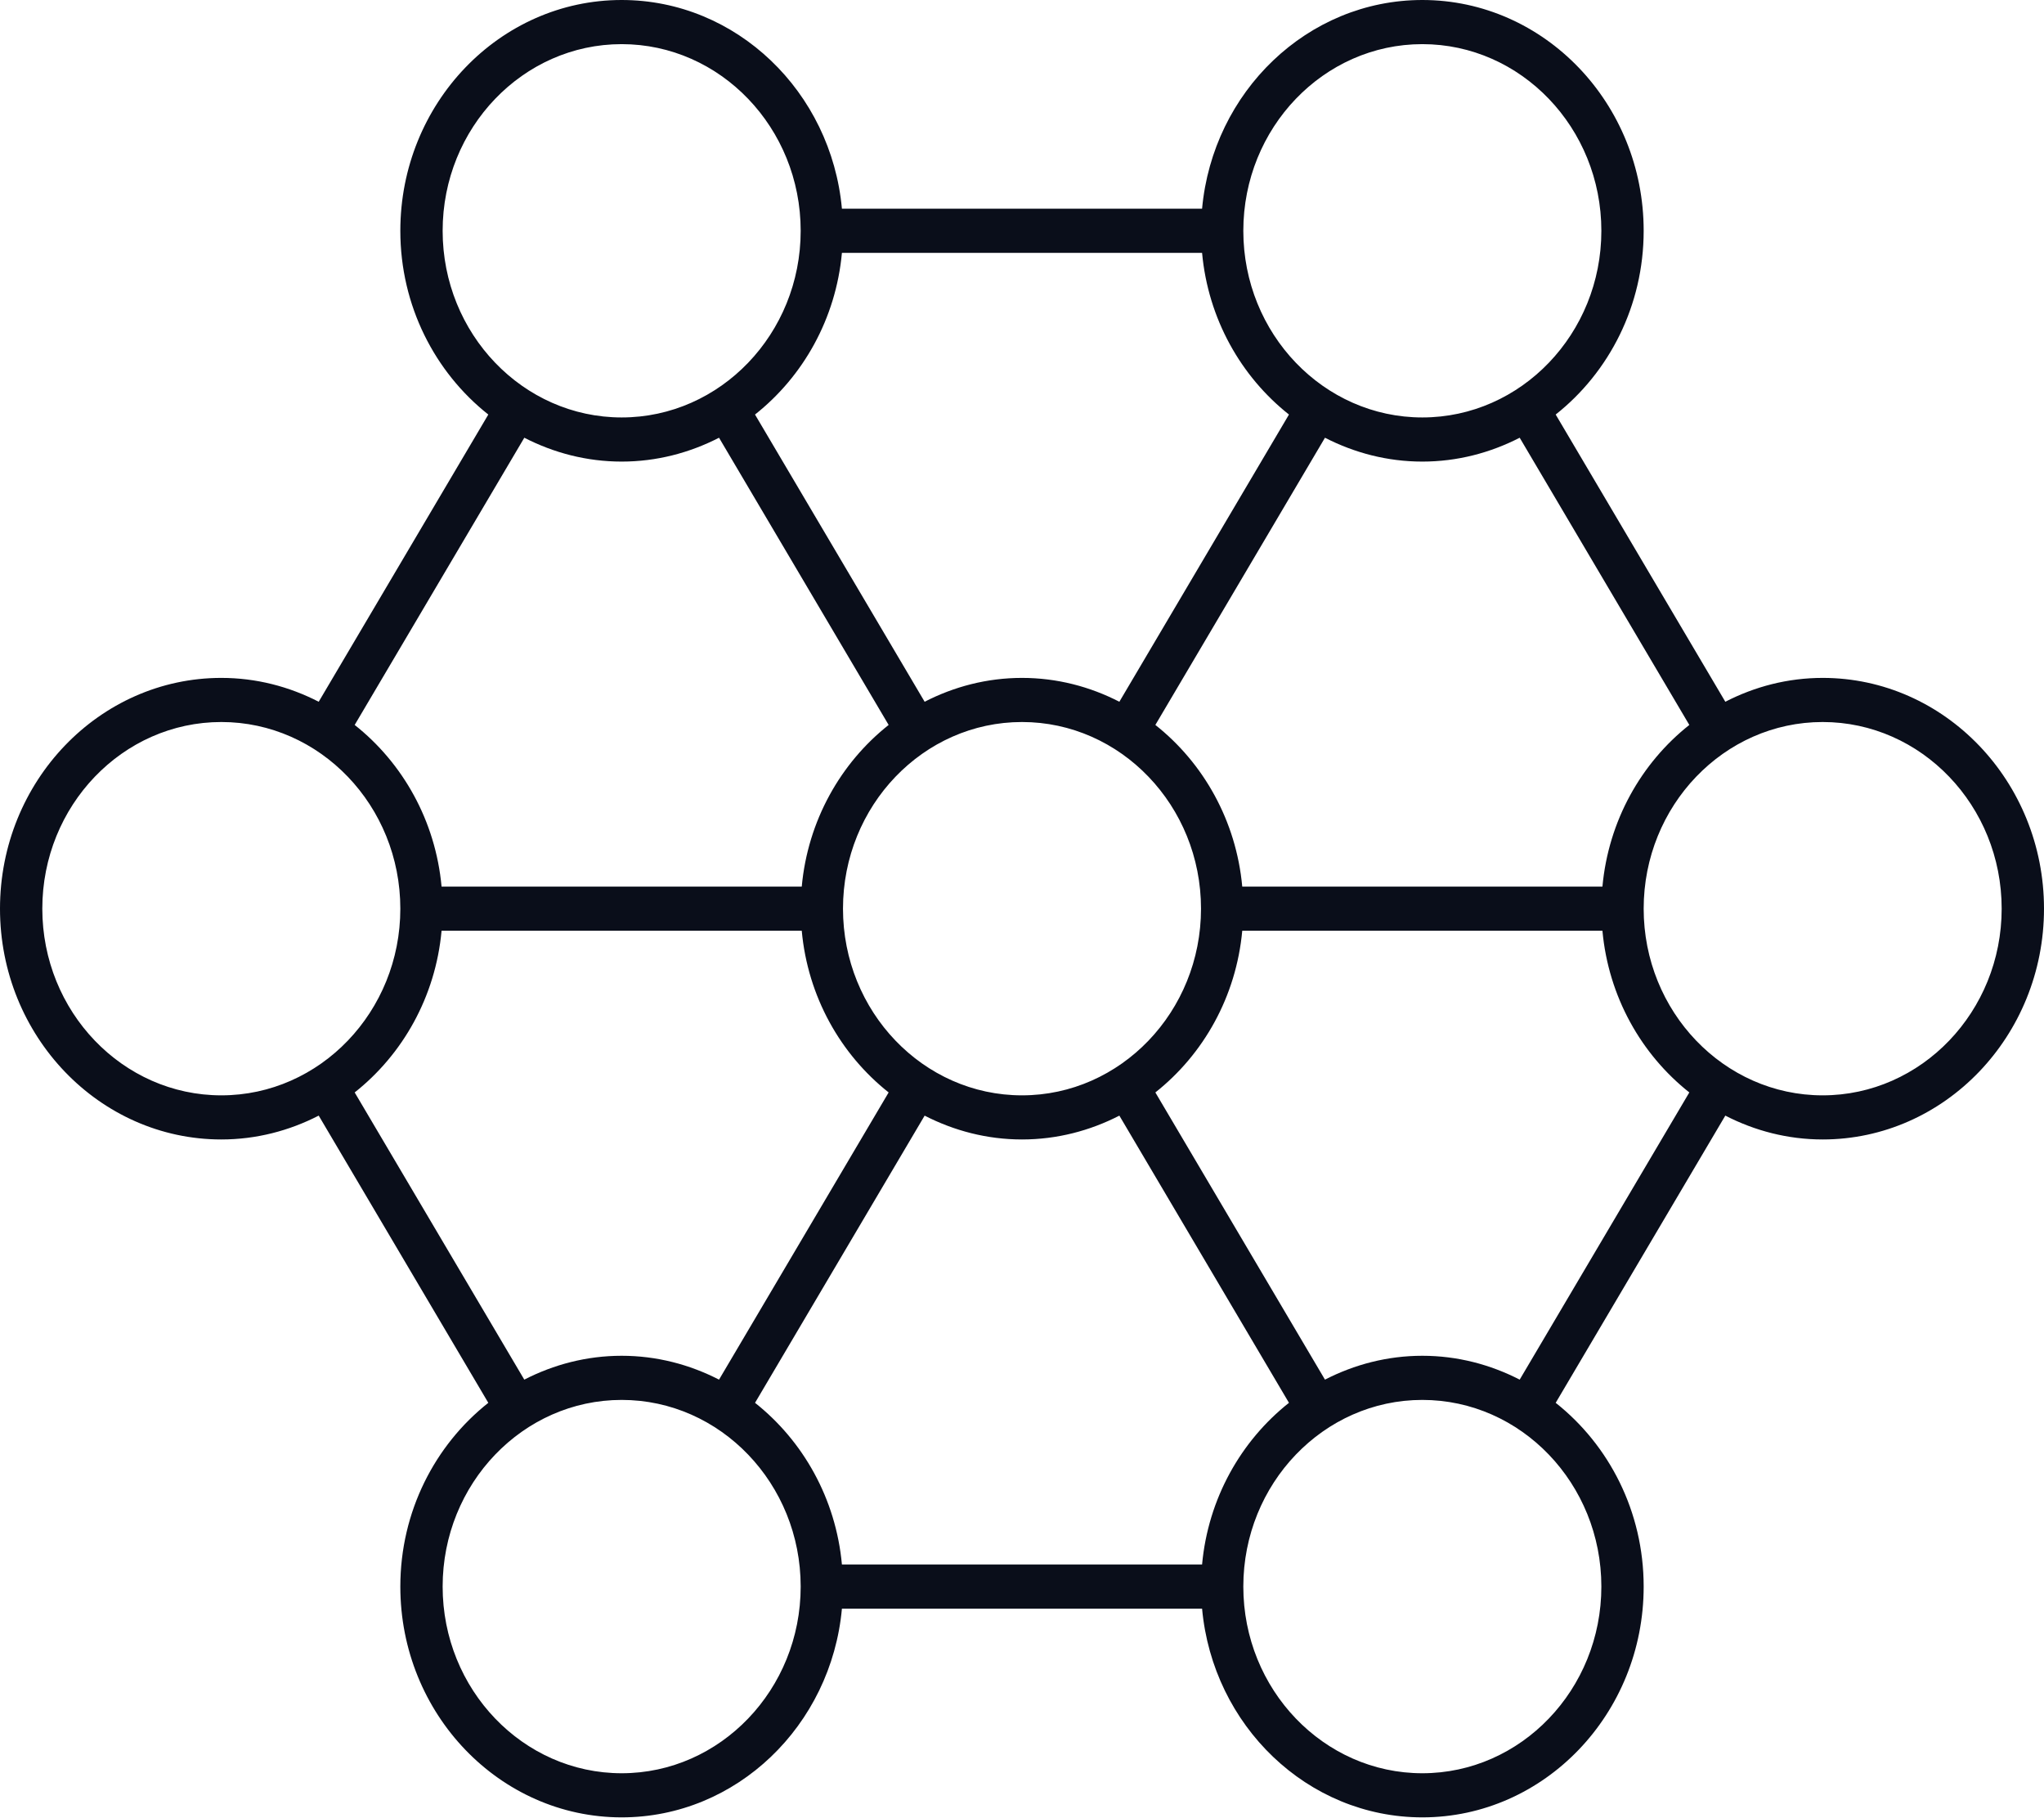
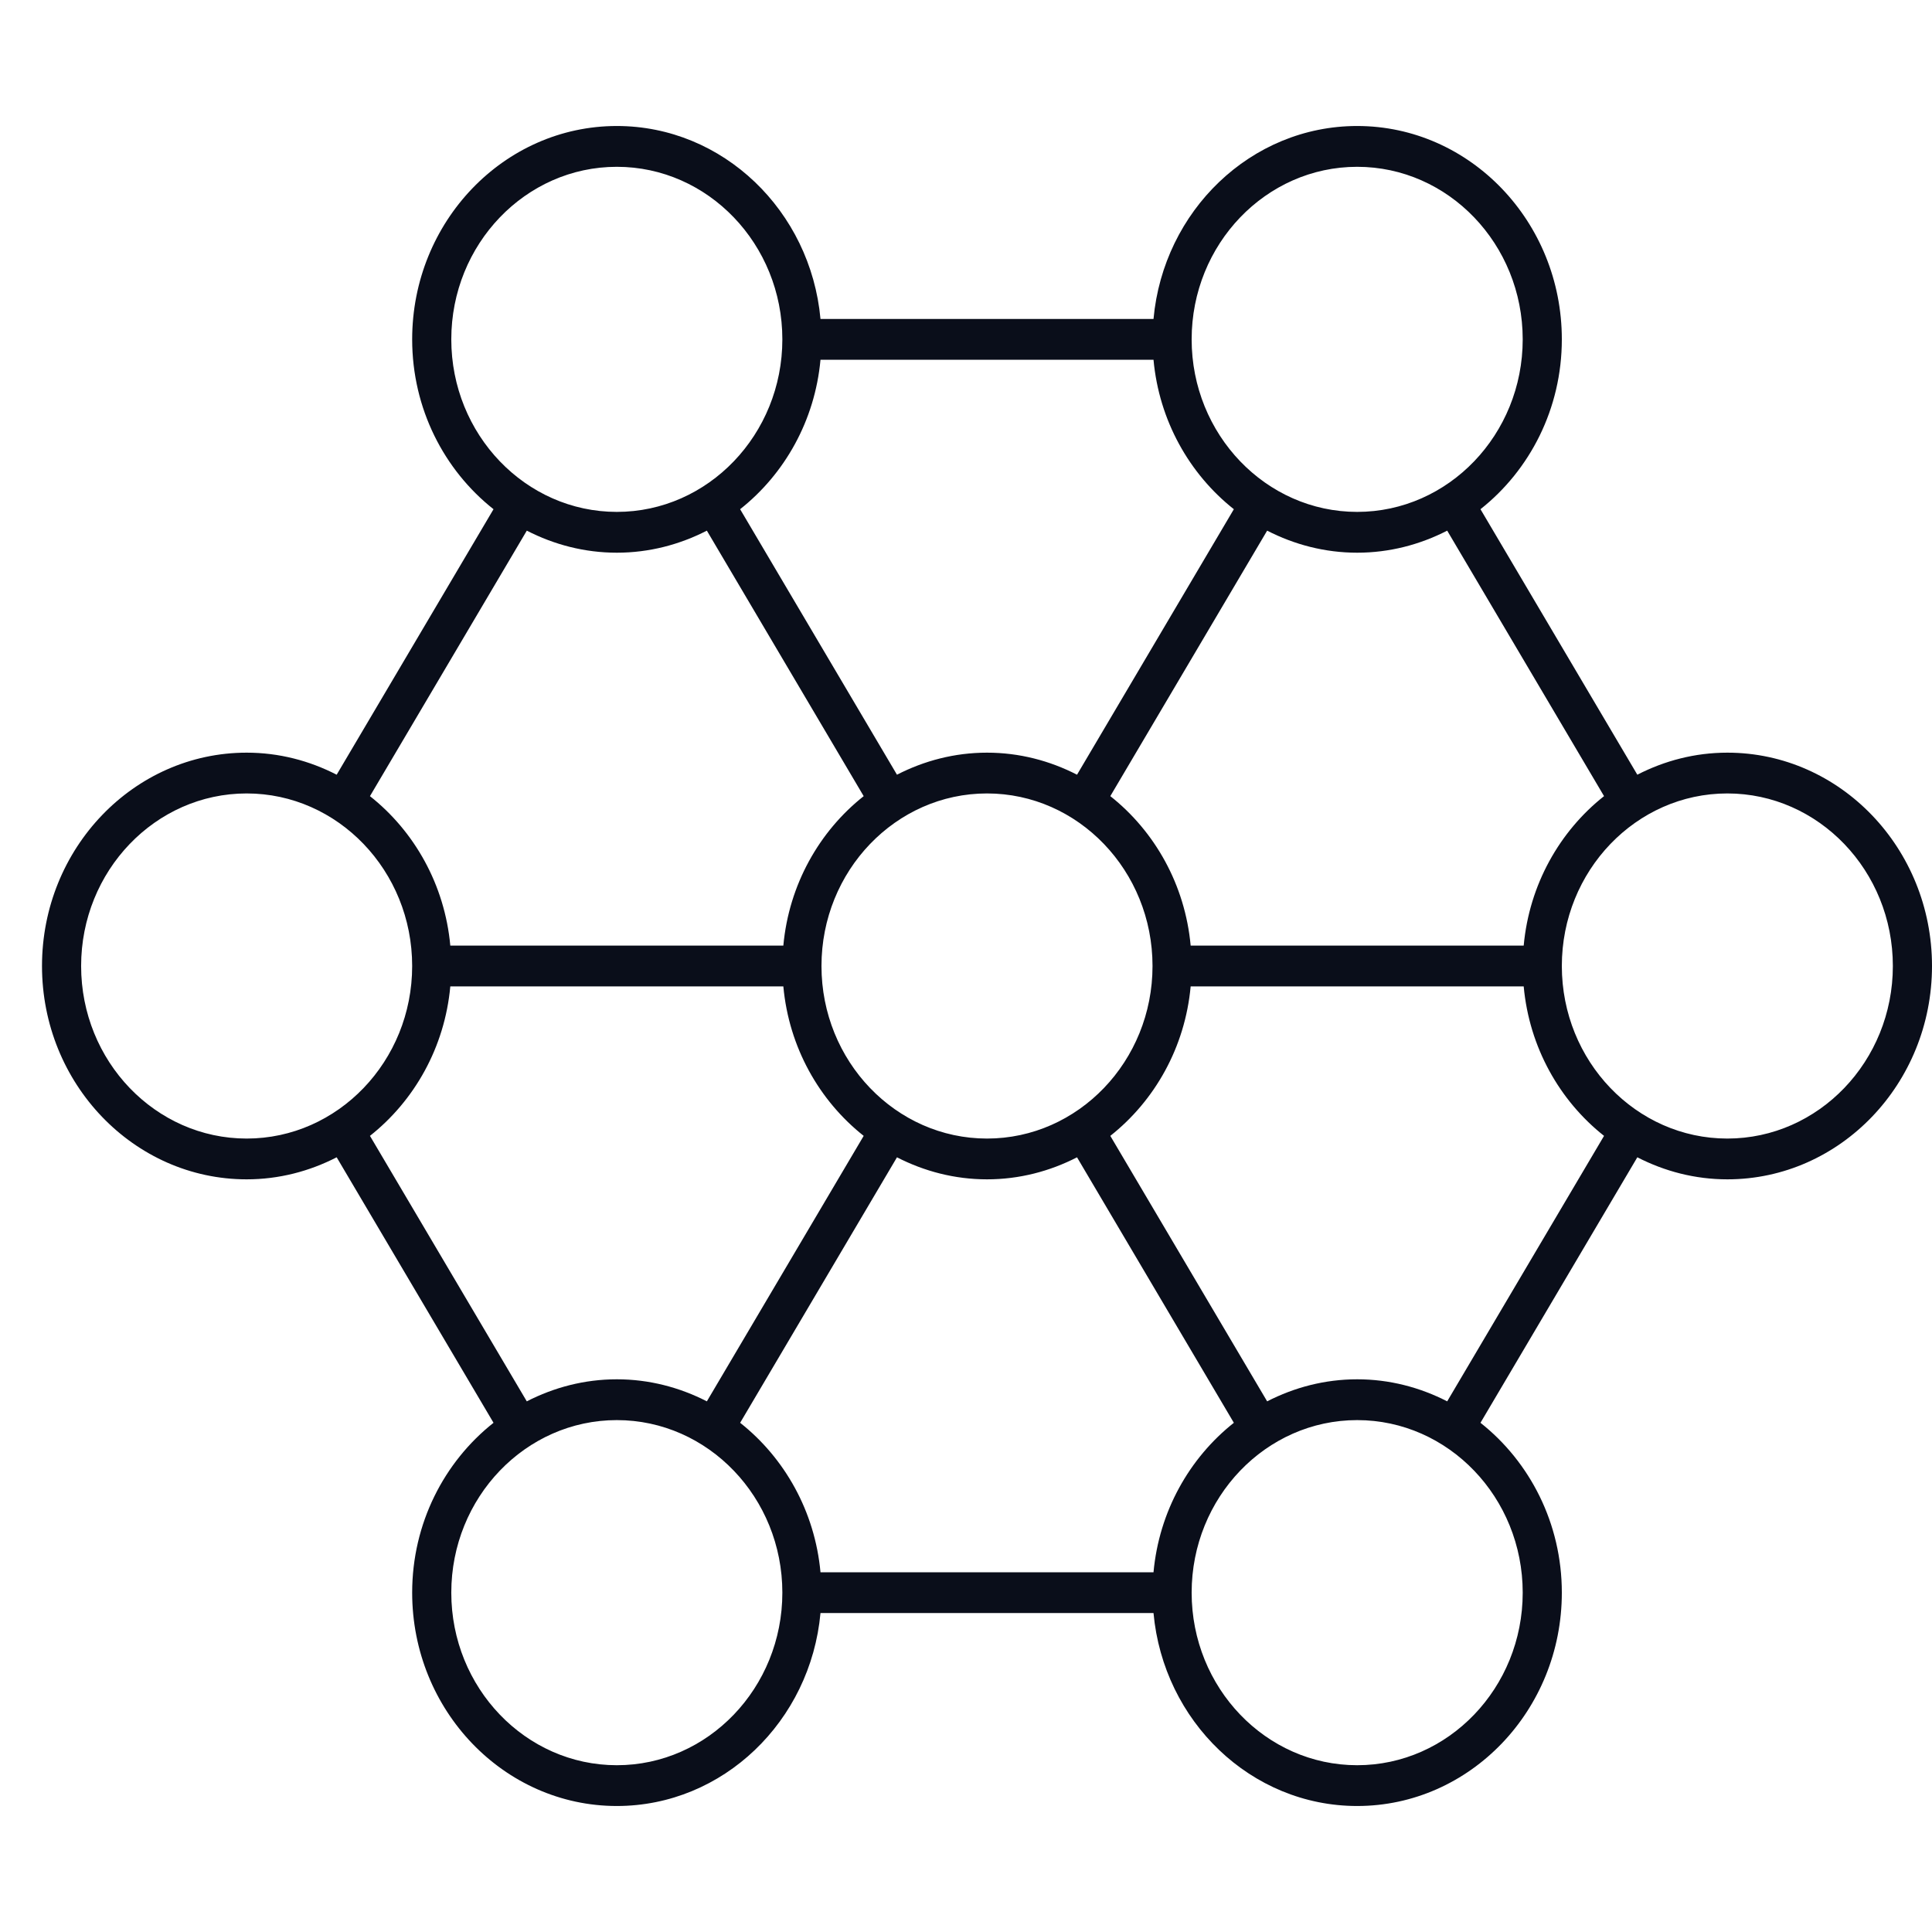
- <svg xmlns="http://www.w3.org/2000/svg" width="90" height="80" viewBox="0 0 90 80" fill="none">
-   <path d="M9.745 50.159C11.285 50.159 12.737 49.775 14.033 49.109L21.501 61.752C19.153 63.609 17.627 66.539 17.627 69.841C17.627 75.442 21.999 80 27.373 80C32.432 80 36.6 75.959 37.071 70.812H52.929C53.4 75.959 57.568 80 62.627 80C68.001 80 72.373 75.442 72.373 69.841C72.373 66.539 70.847 63.609 68.499 61.752L75.968 49.109C77.263 49.775 78.715 50.159 80.255 50.159C85.628 50.159 90 45.602 90 40C90 34.398 85.628 29.841 80.255 29.841C78.715 29.841 77.263 30.225 75.968 30.891L68.499 18.248C70.847 16.391 72.373 13.461 72.373 10.159C72.373 4.558 68.001 0 62.627 0C57.568 0 53.4 4.041 52.929 9.188H37.071C36.6 4.041 32.432 0 27.373 0C21.999 0 17.627 4.558 17.627 10.16C17.627 13.461 19.153 16.392 21.501 18.248L14.033 30.891C12.737 30.225 11.285 29.841 9.745 29.841C4.372 29.841 0 34.398 0 40C0 45.602 4.372 50.159 9.745 50.159ZM17.627 40C17.627 44.531 14.092 48.217 9.746 48.217C5.399 48.217 1.863 44.531 1.863 40C1.863 35.469 5.399 31.783 9.746 31.783C14.091 31.783 17.627 35.469 17.627 40ZM15.617 48.089C17.732 46.416 19.178 43.874 19.443 40.971H35.302C35.568 43.874 37.014 46.416 39.128 48.089L31.66 60.731C30.364 60.066 28.912 59.681 27.372 59.681C25.833 59.681 24.381 60.066 23.085 60.731L15.617 48.089ZM27.373 1.943C31.719 1.943 35.255 5.629 35.255 10.16C35.255 14.69 31.719 18.376 27.373 18.376C23.026 18.376 19.49 14.69 19.49 10.16C19.49 5.629 23.026 1.943 27.373 1.943ZM37.071 11.131H52.929C53.195 14.033 54.641 16.576 56.755 18.248L49.287 30.891C47.992 30.225 46.539 29.841 45 29.841C43.461 29.841 42.009 30.225 40.713 30.891L33.244 18.248C35.359 16.576 36.805 14.034 37.071 11.131ZM54.745 10.16C54.745 5.629 58.281 1.943 62.627 1.943C66.974 1.943 70.51 5.629 70.51 10.16C70.51 14.69 66.974 18.376 62.627 18.376C58.281 18.376 54.745 14.69 54.745 10.16ZM62.627 78.058C58.281 78.058 54.745 74.371 54.745 69.841C54.745 65.31 58.281 61.624 62.627 61.624C66.974 61.624 70.51 65.31 70.51 69.841C70.51 74.371 66.974 78.058 62.627 78.058ZM52.929 68.87H37.071C36.805 65.967 35.359 63.425 33.245 61.752L40.713 49.11C42.009 49.775 43.461 50.159 45 50.159C46.54 50.159 47.992 49.775 49.287 49.11L56.755 61.752C54.641 63.425 53.195 65.967 52.929 68.87ZM35.255 69.841C35.255 74.371 31.719 78.058 27.373 78.058C23.026 78.058 19.49 74.371 19.49 69.841C19.49 65.31 23.026 61.624 27.373 61.624C31.719 61.624 35.255 65.31 35.255 69.841ZM37.118 40C37.118 35.469 40.654 31.783 45 31.783C49.346 31.783 52.882 35.469 52.882 40C52.882 44.531 49.346 48.217 45 48.217C40.654 48.217 37.118 44.531 37.118 40ZM66.914 60.731C65.619 60.066 64.167 59.681 62.627 59.681C61.088 59.681 59.636 60.066 58.34 60.731L50.872 48.089C52.987 46.416 54.432 43.874 54.698 40.971H70.557C70.823 43.874 72.268 46.416 74.383 48.089L66.914 60.731ZM72.373 40C72.373 35.469 75.908 31.783 80.254 31.783C84.601 31.783 88.136 35.469 88.136 40C88.136 44.531 84.601 48.217 80.254 48.217C75.909 48.217 72.373 44.531 72.373 40ZM74.383 31.912C72.268 33.584 70.823 36.126 70.557 39.029H54.698C54.432 36.126 52.987 33.584 50.872 31.912L58.34 19.269C59.636 19.934 61.088 20.319 62.627 20.319C64.167 20.319 65.618 19.934 66.914 19.269L74.383 31.912ZM23.086 19.269C24.381 19.934 25.833 20.319 27.373 20.319C28.912 20.319 30.364 19.934 31.66 19.269L39.128 31.912C37.014 33.584 35.568 36.127 35.302 39.029H19.443C19.177 36.127 17.732 33.584 15.617 31.912L23.086 19.269Z" fill="#0A0E1A" />
+ <svg xmlns="http://www.w3.org/2000/svg" width="92" height="92" viewBox="0 0 92 92" fill="none">
+   <path d="M11.745 56.159C13.285 56.159 14.737 55.775 16.032 55.109L23.501 67.752C21.153 69.609 19.627 72.539 19.627 75.841C19.627 81.442 23.999 86 29.373 86C34.432 86 38.6 81.959 39.071 76.812H54.929C55.4 81.959 59.568 86 64.627 86C70.001 86 74.373 81.442 74.373 75.841C74.373 72.539 72.847 69.609 70.499 67.752L77.968 55.109C79.263 55.775 80.715 56.159 82.255 56.159C87.628 56.159 92 51.602 92 46C92 40.398 87.628 35.841 82.255 35.841C80.715 35.841 79.263 36.225 77.968 36.891L70.499 24.248C72.847 22.391 74.373 19.461 74.373 16.159C74.373 10.557 70.001 6 64.627 6C59.568 6 55.4 10.041 54.929 15.188H39.071C38.6 10.041 34.432 6 29.373 6C23.999 6 19.627 10.558 19.627 16.16C19.627 19.462 21.153 22.392 23.501 24.248L16.032 36.891C14.737 36.225 13.285 35.841 11.745 35.841C6.372 35.841 2 40.398 2 46C2 51.602 6.372 56.159 11.745 56.159ZM19.627 46C19.627 50.531 16.092 54.217 11.746 54.217C7.399 54.217 3.863 50.531 3.863 46C3.863 41.469 7.399 37.783 11.746 37.783C16.091 37.783 19.627 41.469 19.627 46ZM17.617 54.089C19.732 52.416 21.178 49.874 21.443 46.971H37.302C37.568 49.874 39.014 52.416 41.128 54.089L33.66 66.731C32.364 66.066 30.912 65.681 29.372 65.681C27.833 65.681 26.381 66.066 25.085 66.731L17.617 54.089ZM29.373 7.943C33.719 7.943 37.255 11.629 37.255 16.16C37.255 20.69 33.719 24.376 29.373 24.376C25.026 24.376 21.49 20.69 21.49 16.16C21.49 11.629 25.026 7.943 29.373 7.943ZM39.071 17.131H54.929C55.195 20.033 56.641 22.576 58.755 24.248L51.287 36.891C49.992 36.225 48.539 35.841 47 35.841C45.461 35.841 44.009 36.225 42.713 36.891L35.244 24.248C37.359 22.576 38.805 20.034 39.071 17.131ZM56.745 16.16C56.745 11.629 60.281 7.943 64.627 7.943C68.974 7.943 72.51 11.629 72.51 16.16C72.51 20.69 68.974 24.376 64.627 24.376C60.281 24.376 56.745 20.69 56.745 16.16ZM64.627 84.058C60.281 84.058 56.745 80.371 56.745 75.841C56.745 71.31 60.281 67.624 64.627 67.624C68.974 67.624 72.51 71.31 72.51 75.841C72.51 80.371 68.974 84.058 64.627 84.058ZM54.929 74.87H39.071C38.805 71.967 37.359 69.425 35.245 67.752L42.713 55.11C44.009 55.775 45.461 56.159 47 56.159C48.54 56.159 49.992 55.775 51.287 55.11L58.755 67.752C56.641 69.425 55.195 71.967 54.929 74.87ZM37.255 75.841C37.255 80.371 33.719 84.058 29.373 84.058C25.026 84.058 21.49 80.371 21.49 75.841C21.49 71.31 25.026 67.624 29.373 67.624C33.719 67.624 37.255 71.31 37.255 75.841ZM39.118 46C39.118 41.469 42.654 37.783 47 37.783C51.346 37.783 54.882 41.469 54.882 46C54.882 50.531 51.346 54.217 47 54.217C42.654 54.217 39.118 50.531 39.118 46ZM68.914 66.731C67.619 66.066 66.167 65.681 64.627 65.681C63.088 65.681 61.636 66.066 60.34 66.731L52.872 54.089C54.987 52.416 56.432 49.874 56.698 46.971H72.557C72.823 49.874 74.268 52.416 76.383 54.089L68.914 66.731ZM74.373 46C74.373 41.469 77.908 37.783 82.254 37.783C86.601 37.783 90.136 41.469 90.136 46C90.136 50.531 86.601 54.217 82.254 54.217C77.909 54.217 74.373 50.531 74.373 46ZM76.383 37.911C74.268 39.584 72.823 42.126 72.557 45.029H56.698C56.432 42.126 54.987 39.584 52.872 37.911L60.34 25.269C61.636 25.934 63.088 26.319 64.627 26.319C66.167 26.319 67.618 25.934 68.914 25.269L76.383 37.911ZM25.086 25.269C26.381 25.934 27.833 26.319 29.373 26.319C30.912 26.319 32.364 25.934 33.66 25.269L41.128 37.912C39.014 39.584 37.568 42.127 37.302 45.029H21.443C21.177 42.127 19.732 39.584 17.617 37.912L25.086 25.269Z" fill="#0A0E1A" />
</svg>
